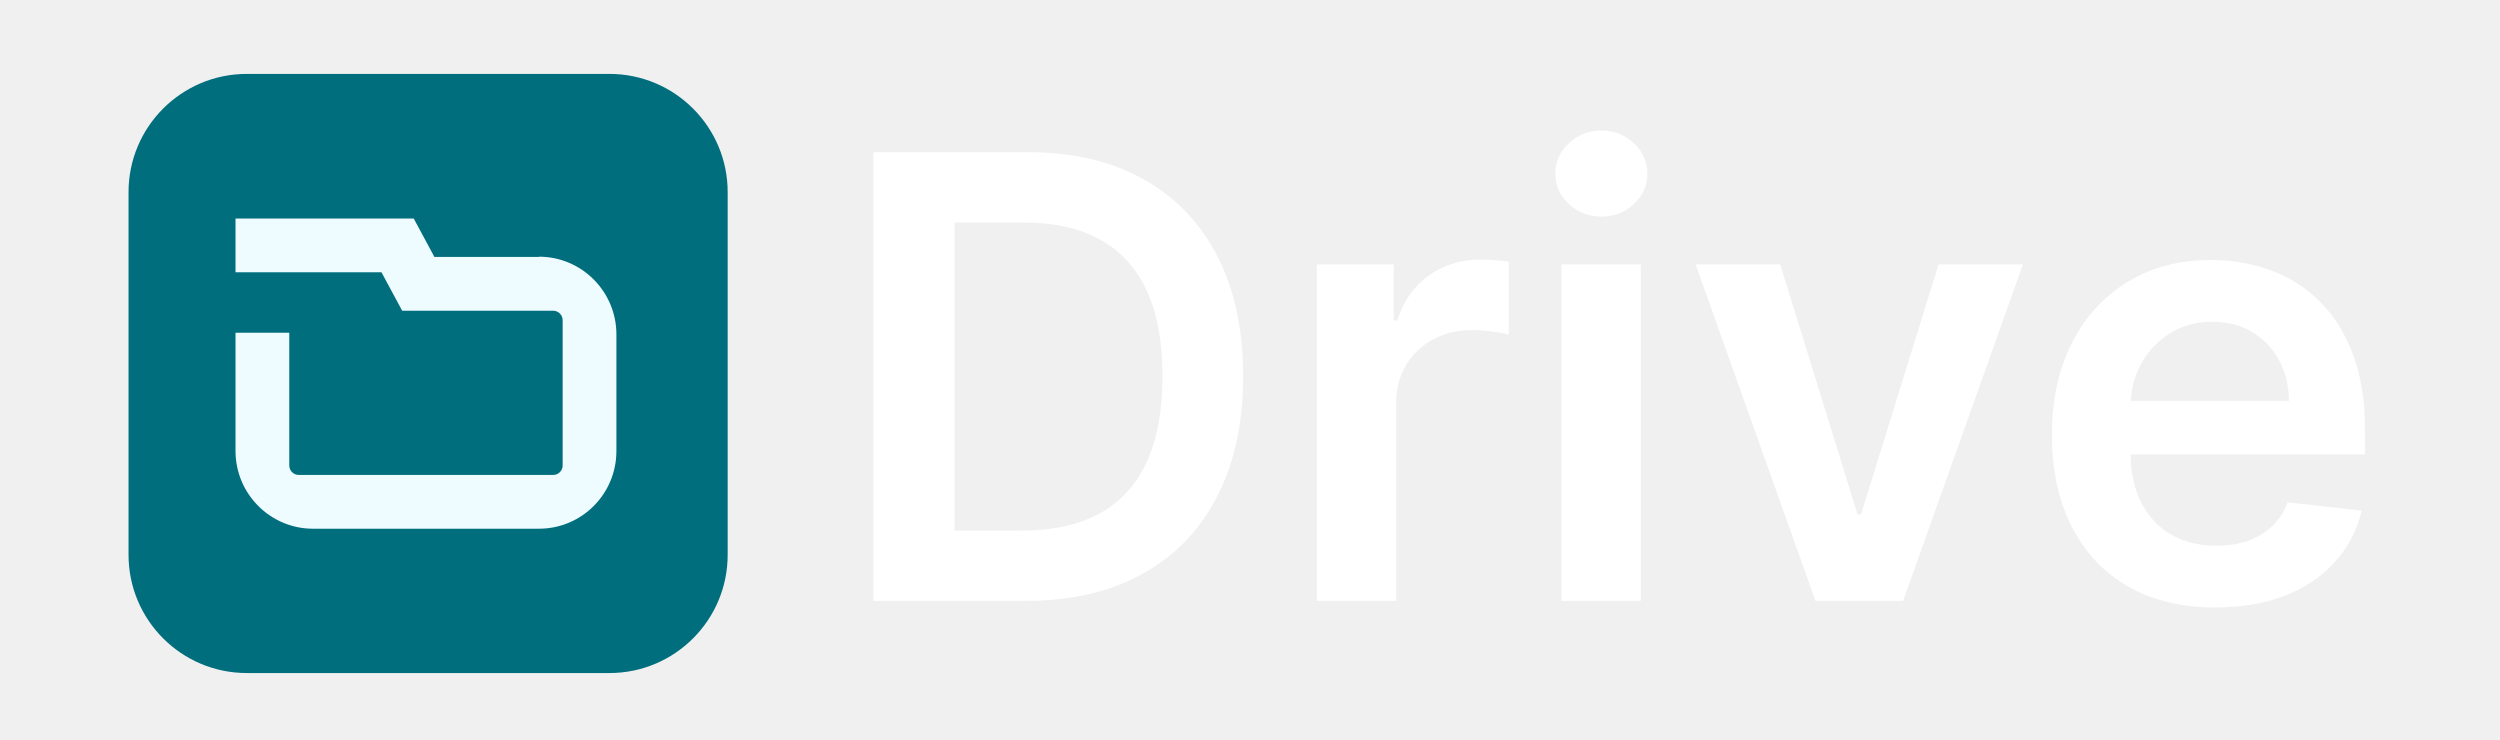
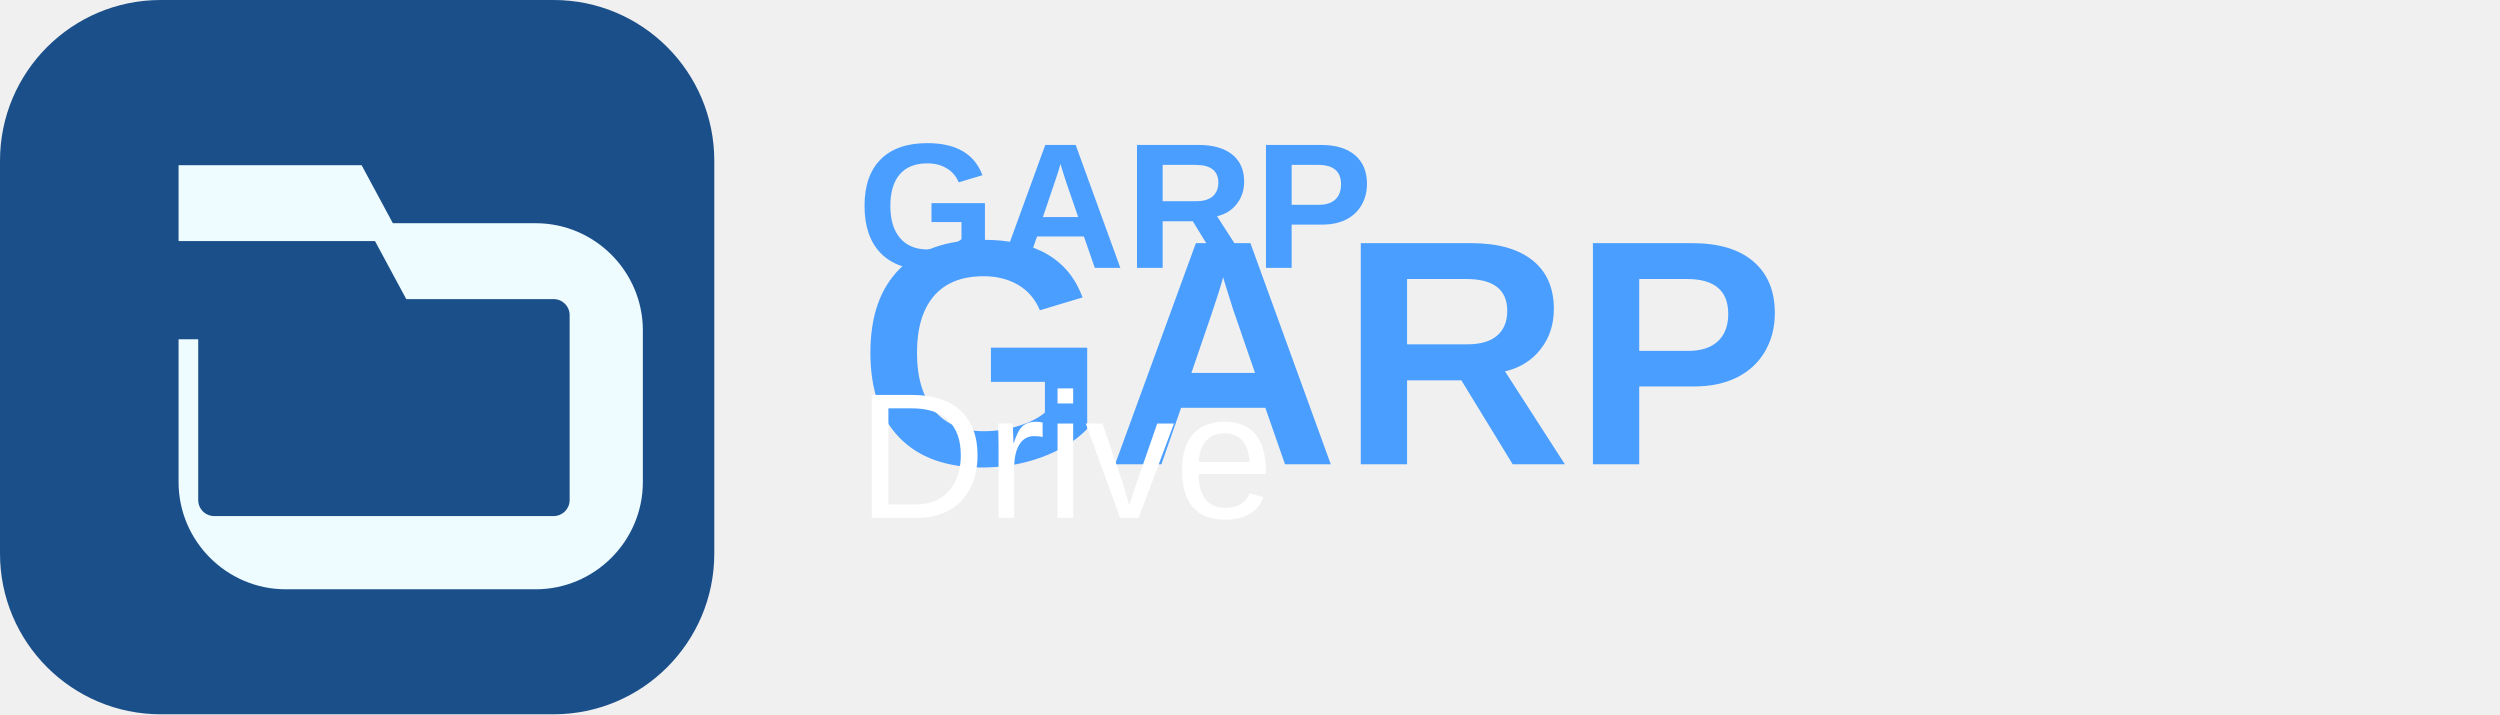
- <svg xmlns="http://www.w3.org/2000/svg" width="389" height="115" viewBox="0 0 389 115" fill="none">
-   <g clip-path="url(#clip0_6_19)">
-     <path d="M94.824 11.5H38.403C28.239 11.5 20 19.739 20 29.903V86.324C20 96.487 28.239 104.726 38.403 104.726H94.824C104.987 104.726 113.226 96.487 113.226 86.324V29.903C113.226 19.739 104.987 11.5 94.824 11.5Z" fill="#016E7D" />
-     <path d="M83.866 39.983H67.596L64.376 34.002H36.646V42.367H59.357L62.578 48.347H86.083C86.877 48.347 87.547 49.017 87.547 49.811V72.438C87.547 73.233 86.877 73.902 86.083 73.902H46.475C45.68 73.902 45.011 73.233 45.011 72.438V51.777H36.646V70.18C36.646 76.83 42.042 82.267 48.692 82.267H83.866C90.516 82.267 95.912 76.872 95.912 70.18V52.028C95.912 45.378 90.516 39.941 83.866 39.941V39.983Z" fill="#EEFBFF" />
-   </g>
-   <path d="M159.545 93.5H135.886V23.682H160.023C166.955 23.682 172.909 25.079 177.886 27.875C182.886 30.648 186.727 34.636 189.409 39.841C192.091 45.045 193.432 51.273 193.432 58.523C193.432 65.796 192.08 72.046 189.375 77.273C186.693 82.5 182.818 86.511 177.75 89.307C172.705 92.102 166.636 93.5 159.545 93.5ZM148.534 82.557H158.932C163.795 82.557 167.852 81.671 171.102 79.898C174.352 78.102 176.795 75.432 178.432 71.886C180.068 68.318 180.886 63.864 180.886 58.523C180.886 53.182 180.068 48.75 178.432 45.227C176.795 41.682 174.375 39.034 171.17 37.284C167.989 35.511 164.034 34.625 159.307 34.625H148.534V82.557ZM204.903 93.5V41.136H216.869V49.864H217.415C218.369 46.841 220.006 44.511 222.324 42.875C224.665 41.216 227.335 40.386 230.335 40.386C231.017 40.386 231.778 40.42 232.619 40.489C233.483 40.534 234.199 40.614 234.767 40.727V52.08C234.244 51.898 233.415 51.739 232.278 51.602C231.165 51.443 230.085 51.364 229.04 51.364C226.79 51.364 224.767 51.852 222.972 52.83C221.199 53.784 219.801 55.114 218.778 56.818C217.756 58.523 217.244 60.489 217.244 62.716V93.5H204.903ZM242.966 93.5V41.136H255.307V93.5H242.966ZM249.17 33.705C247.216 33.705 245.534 33.057 244.125 31.761C242.716 30.443 242.011 28.864 242.011 27.023C242.011 25.159 242.716 23.579 244.125 22.284C245.534 20.966 247.216 20.307 249.17 20.307C251.148 20.307 252.83 20.966 254.216 22.284C255.625 23.579 256.33 25.159 256.33 27.023C256.33 28.864 255.625 30.443 254.216 31.761C252.83 33.057 251.148 33.705 249.17 33.705ZM314.77 41.136L296.122 93.5H282.486L263.838 41.136H276.997L289.031 80.034H289.577L301.645 41.136H314.77ZM344.71 94.523C339.46 94.523 334.926 93.432 331.108 91.25C327.313 89.046 324.392 85.932 322.347 81.909C320.301 77.864 319.278 73.102 319.278 67.625C319.278 62.239 320.301 57.511 322.347 53.443C324.415 49.352 327.301 46.17 331.006 43.898C334.71 41.602 339.062 40.455 344.062 40.455C347.29 40.455 350.335 40.977 353.199 42.023C356.085 43.045 358.631 44.636 360.835 46.795C363.063 48.955 364.813 51.705 366.085 55.045C367.358 58.364 367.994 62.318 367.994 66.909V70.693H325.074V62.375H356.165C356.142 60.011 355.631 57.909 354.631 56.068C353.631 54.205 352.233 52.739 350.438 51.67C348.665 50.602 346.597 50.068 344.233 50.068C341.71 50.068 339.494 50.682 337.585 51.909C335.676 53.114 334.188 54.705 333.119 56.682C332.074 58.636 331.54 60.784 331.517 63.125V70.386C331.517 73.432 332.074 76.046 333.188 78.227C334.301 80.386 335.858 82.046 337.858 83.204C339.858 84.341 342.199 84.909 344.881 84.909C346.676 84.909 348.301 84.659 349.756 84.159C351.21 83.636 352.472 82.875 353.54 81.875C354.608 80.875 355.415 79.636 355.96 78.159L367.483 79.454C366.756 82.5 365.369 85.159 363.324 87.432C361.301 89.682 358.71 91.432 355.551 92.682C352.392 93.909 348.778 94.523 344.71 94.523Z" fill="white" />
-   <defs>
-     <clipPath id="clip0_6_19">
-       <rect width="94" height="94" fill="white" transform="translate(20 11.5)" />
-     </clipPath>
-   </defs>
+ <svg xmlns="http://www.w3.org/2000/svg" width="280" height="80" viewBox="0 0 280 80" fill="none">
+   <rect width="80" height="80" rx="18" fill="#1B4F8A" />
+   <path d="M60 25H44L40.5 18.5H20V27H42L45.5 33.5H62C63 33.5 63.8 34.3 63.8 35.3V56C63.8 57 63 57.8 62 57.8H24C23 57.8 22.2 57 22.2 56V38H20V54C20 60.6 25.4 66 32 66H60C66.6 66 72 60.6 72 54V37C72 30.4 66.6 25 60 25Z" fill="#EEFBFF" />
+   <text x="96" y="52" font-family="Arial, sans-serif" font-weight="700" font-size="36" fill="#4A9EFF">GARP</text>
+   <text x="96" y="52" font-family="Arial, sans-serif" font-weight="400" font-size="36" fill="none" />
+   <text x="96" y="30" font-family="Arial, sans-serif" font-weight="700" font-size="20" fill="#4A9EFF">GARP</text>
+   <text x="96" y="58" font-family="Arial, sans-serif" font-weight="400" font-size="20" fill="white">Drive</text>
</svg>
